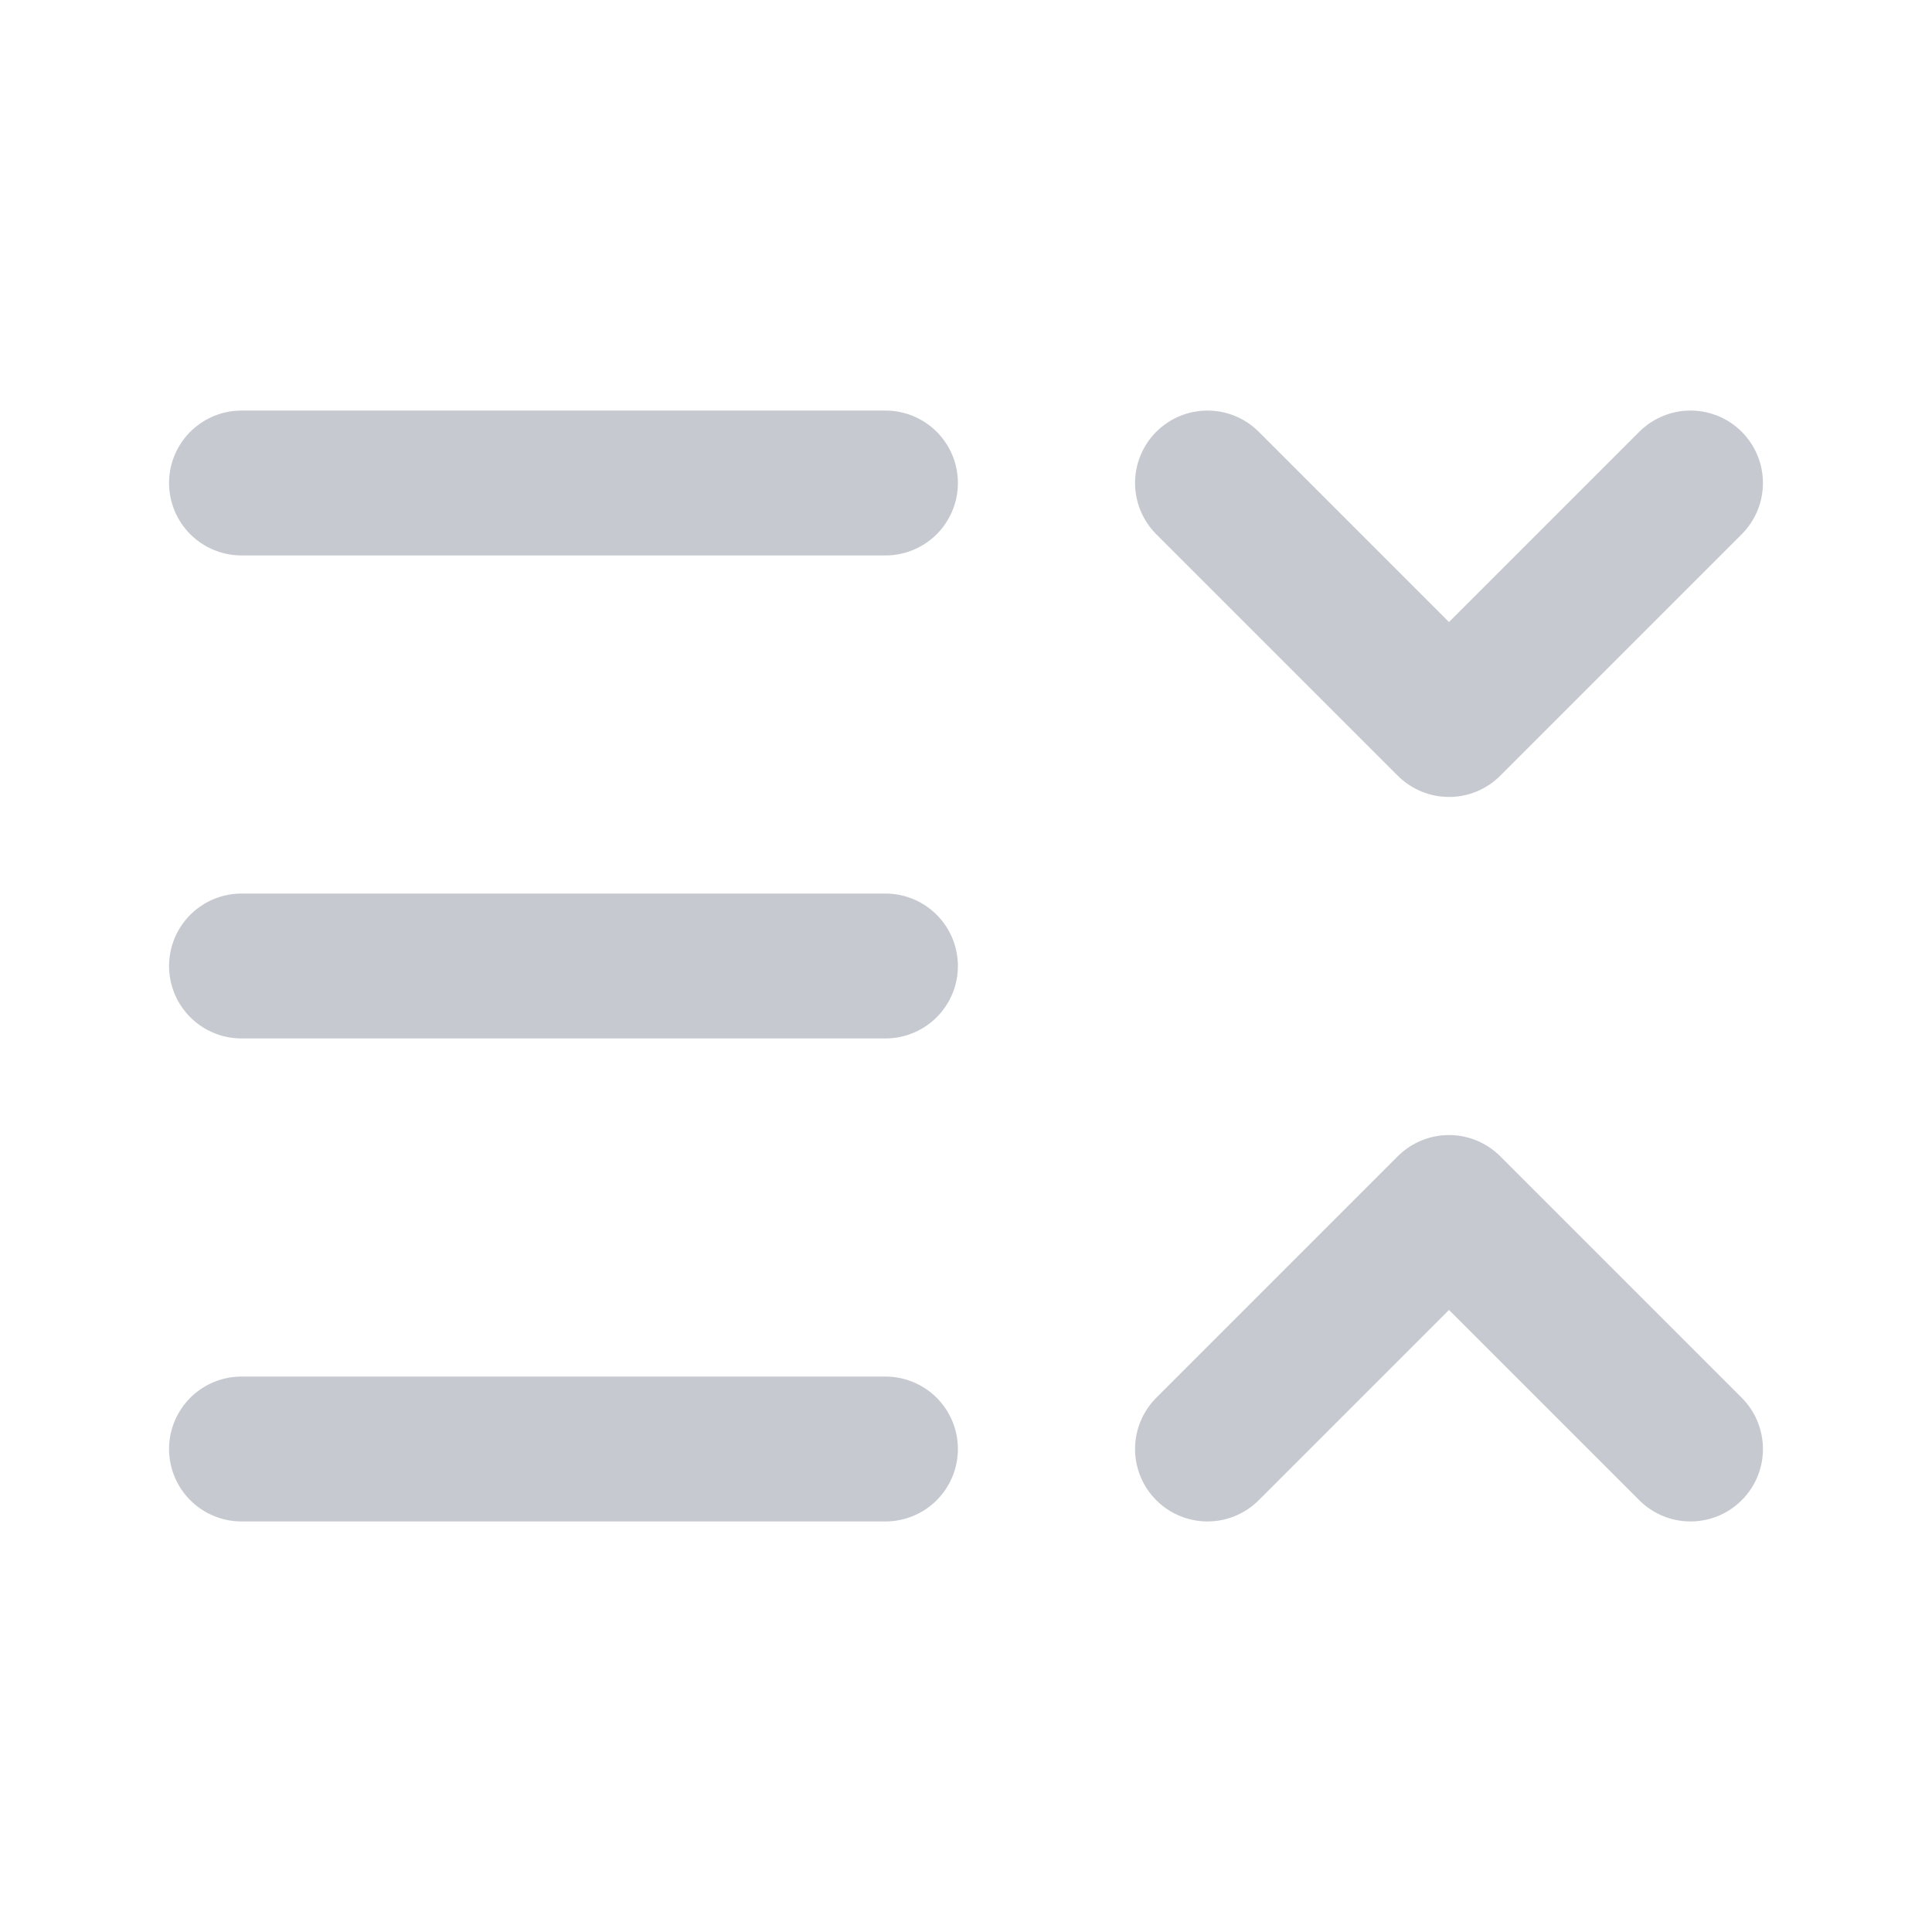
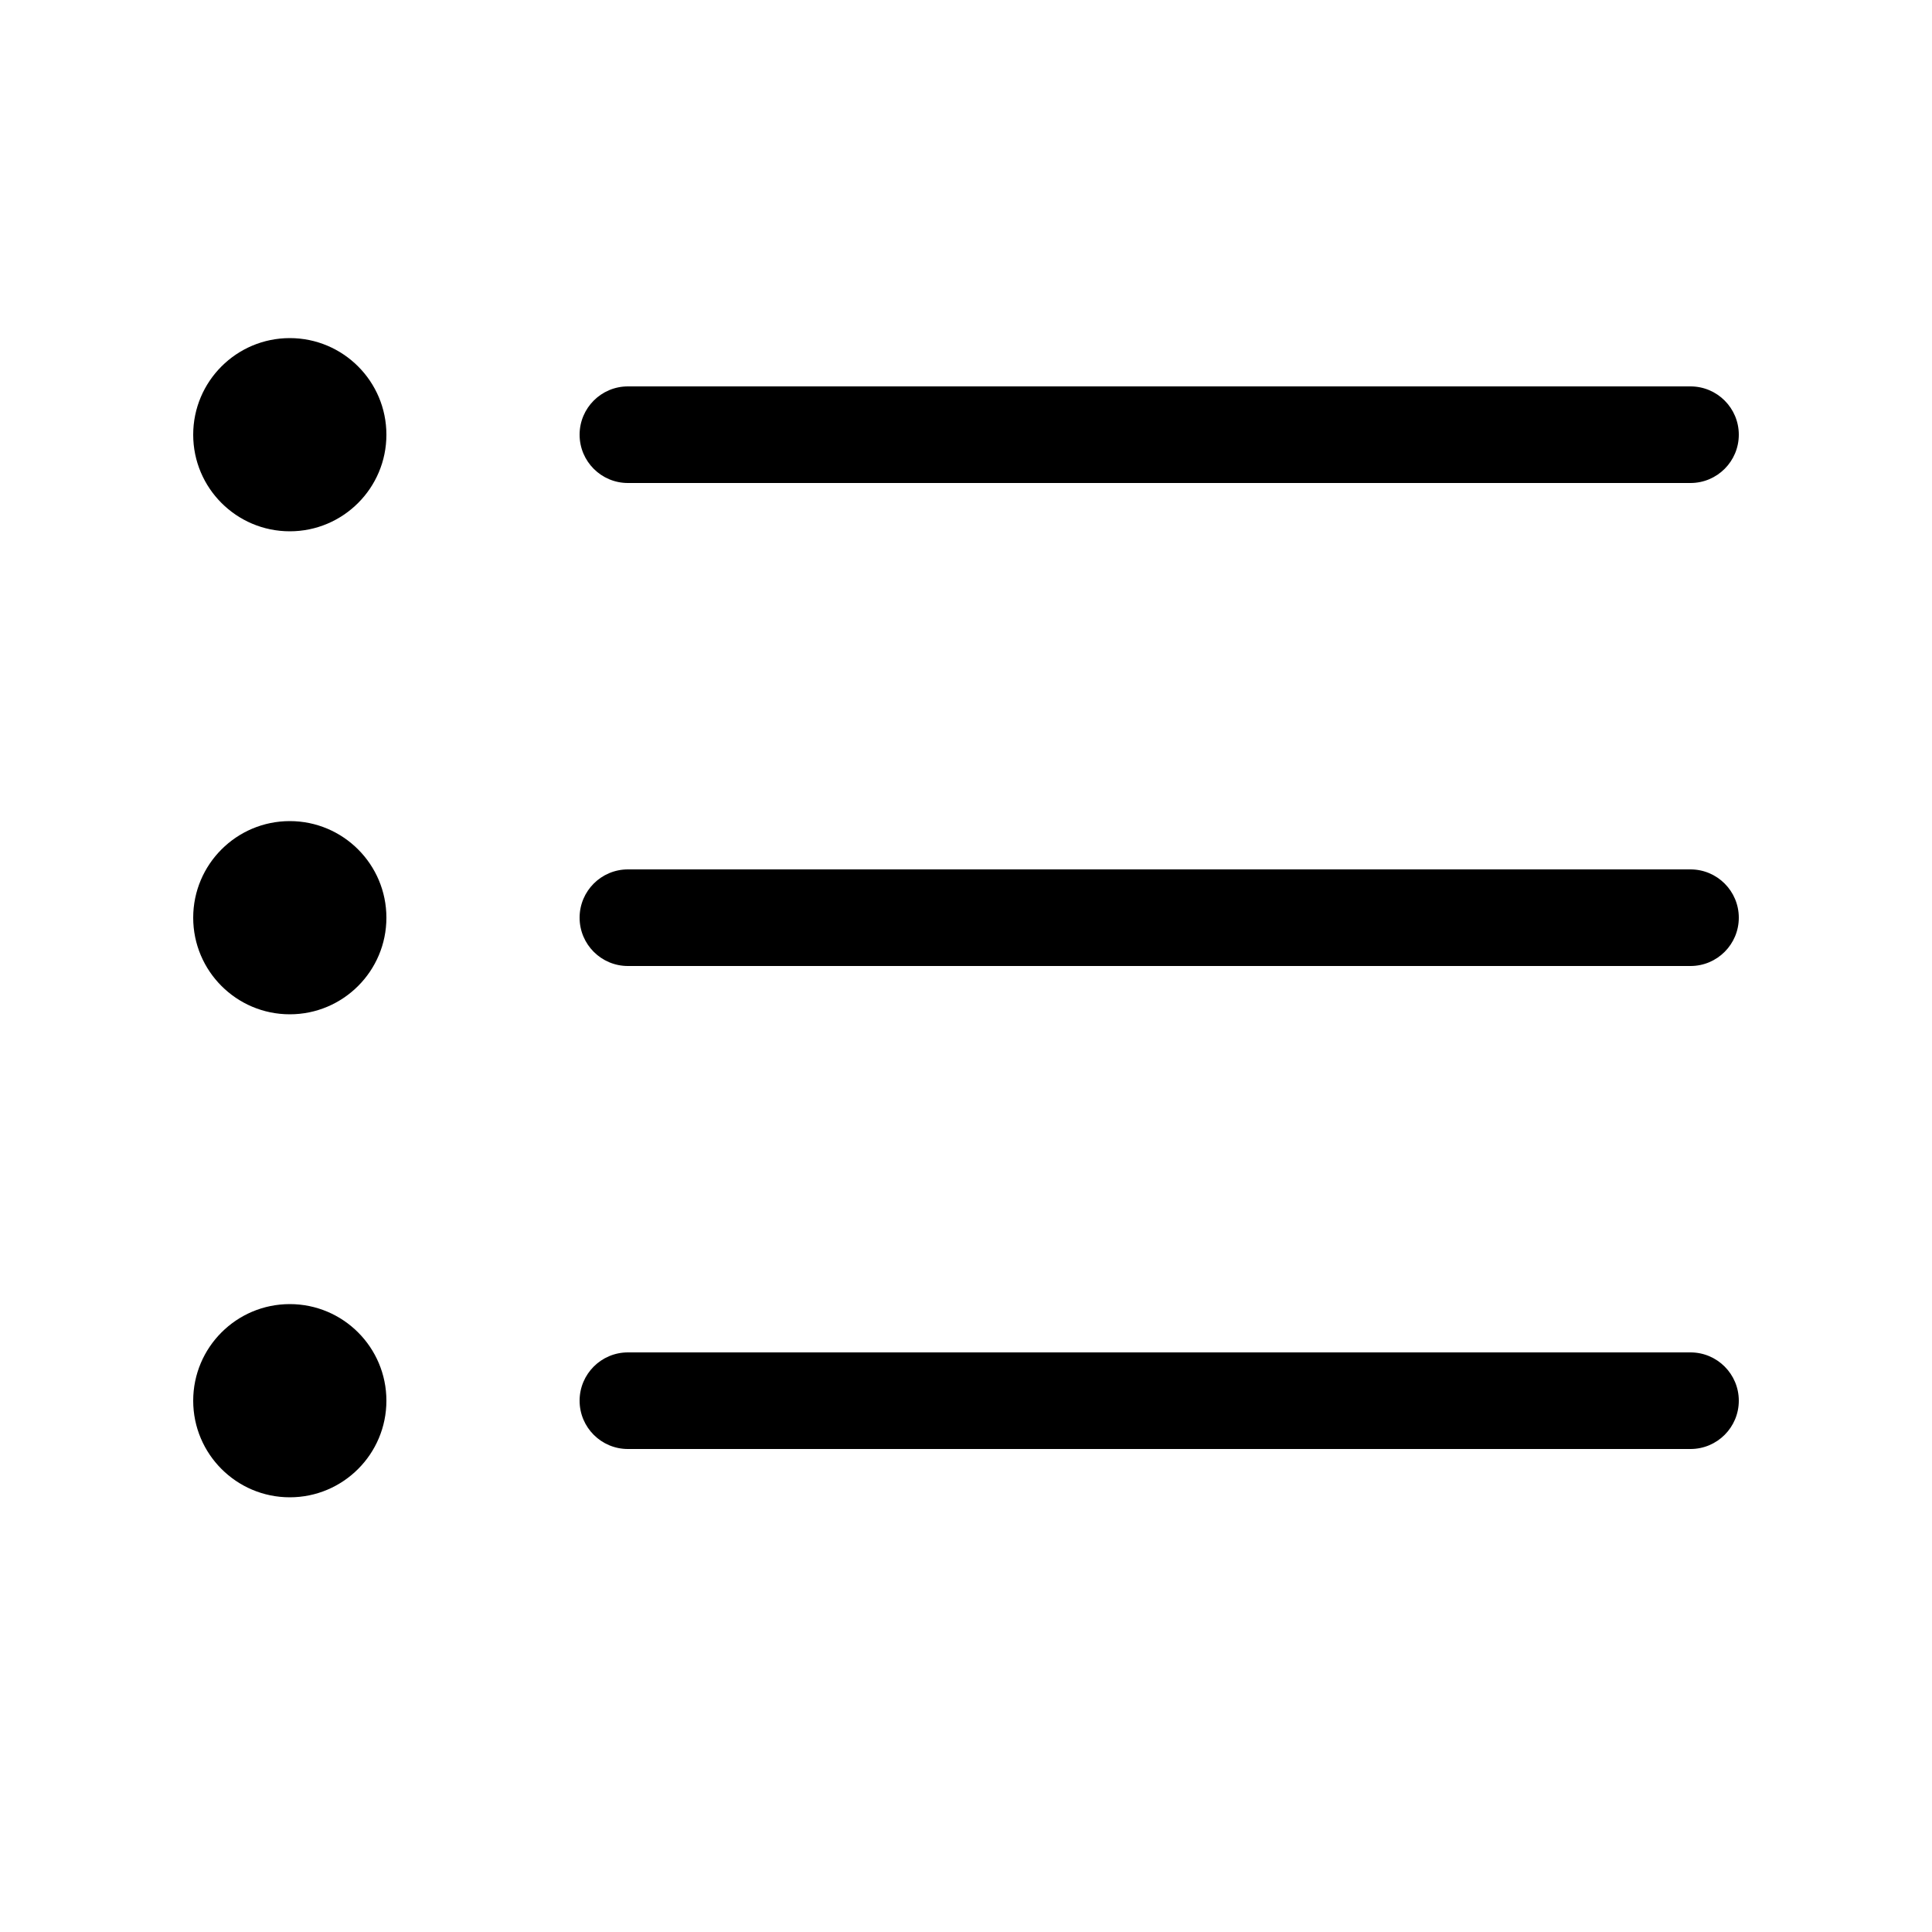
- <svg xmlns="http://www.w3.org/2000/svg" width="16" height="16" viewBox="0 0 16 16" fill="none">
-   <path d="M2 4H7.333" stroke="#C6CAD0" stroke-width="1.2" stroke-linecap="round" stroke-linejoin="round" />
-   <path d="M2 8H7.333" stroke="#C6CAD0" stroke-width="1.2" stroke-linecap="round" stroke-linejoin="round" />
-   <path d="M2 12H7.333" stroke="#C6CAD0" stroke-width="1.2" stroke-linecap="round" stroke-linejoin="round" />
-   <path d="M10 4L12 6L14 4" stroke="#C6CAD0" stroke-width="1.2" stroke-linecap="round" stroke-linejoin="round" />
-   <path d="M10 12L12 10L14 12" stroke="#C6CAD0" stroke-width="1.2" stroke-linecap="round" stroke-linejoin="round" />
+ <svg xmlns="http://www.w3.org/2000/svg" width="20" height="20" viewBox="0 0 20 20" fill="none">
+   <path d="M3 5.5C3.552 5.5 4 5.052 4 4.5C4 3.948 3.552 3.5 3 3.5C2.448 3.5 2 3.948 2 4.5C2 5.052 2.448 5.5 3 5.5ZM6 4.5C6 4.224 6.224 4 6.5 4H17.5C17.776 4 18 4.224 18 4.5C18 4.776 17.776 5 17.5 5H6.5C6.224 5 6 4.776 6 4.5ZM6 9.5C6 9.224 6.224 9 6.5 9H17.5C17.776 9 18 9.224 18 9.5C18 9.776 17.776 10 17.5 10H6.5C6.224 10 6 9.776 6 9.5ZM6.5 14C6.224 14 6 14.224 6 14.5C6 14.776 6.224 15 6.5 15H17.5C17.776 15 18 14.776 18 14.5C18 14.224 17.776 14 17.5 14H6.5ZM4 14.5C4 15.052 3.552 15.5 3 15.5C2.448 15.5 2 15.052 2 14.5C2 13.948 2.448 13.5 3 13.5C3.552 13.5 4 13.948 4 14.5ZM3 10.5C3.552 10.5 4 10.052 4 9.5C4 8.948 3.552 8.5 3 8.5C2.448 8.5 2 8.948 2 9.5C2 10.052 2.448 10.5 3 10.5Z" fill="currentColor" />
</svg>
